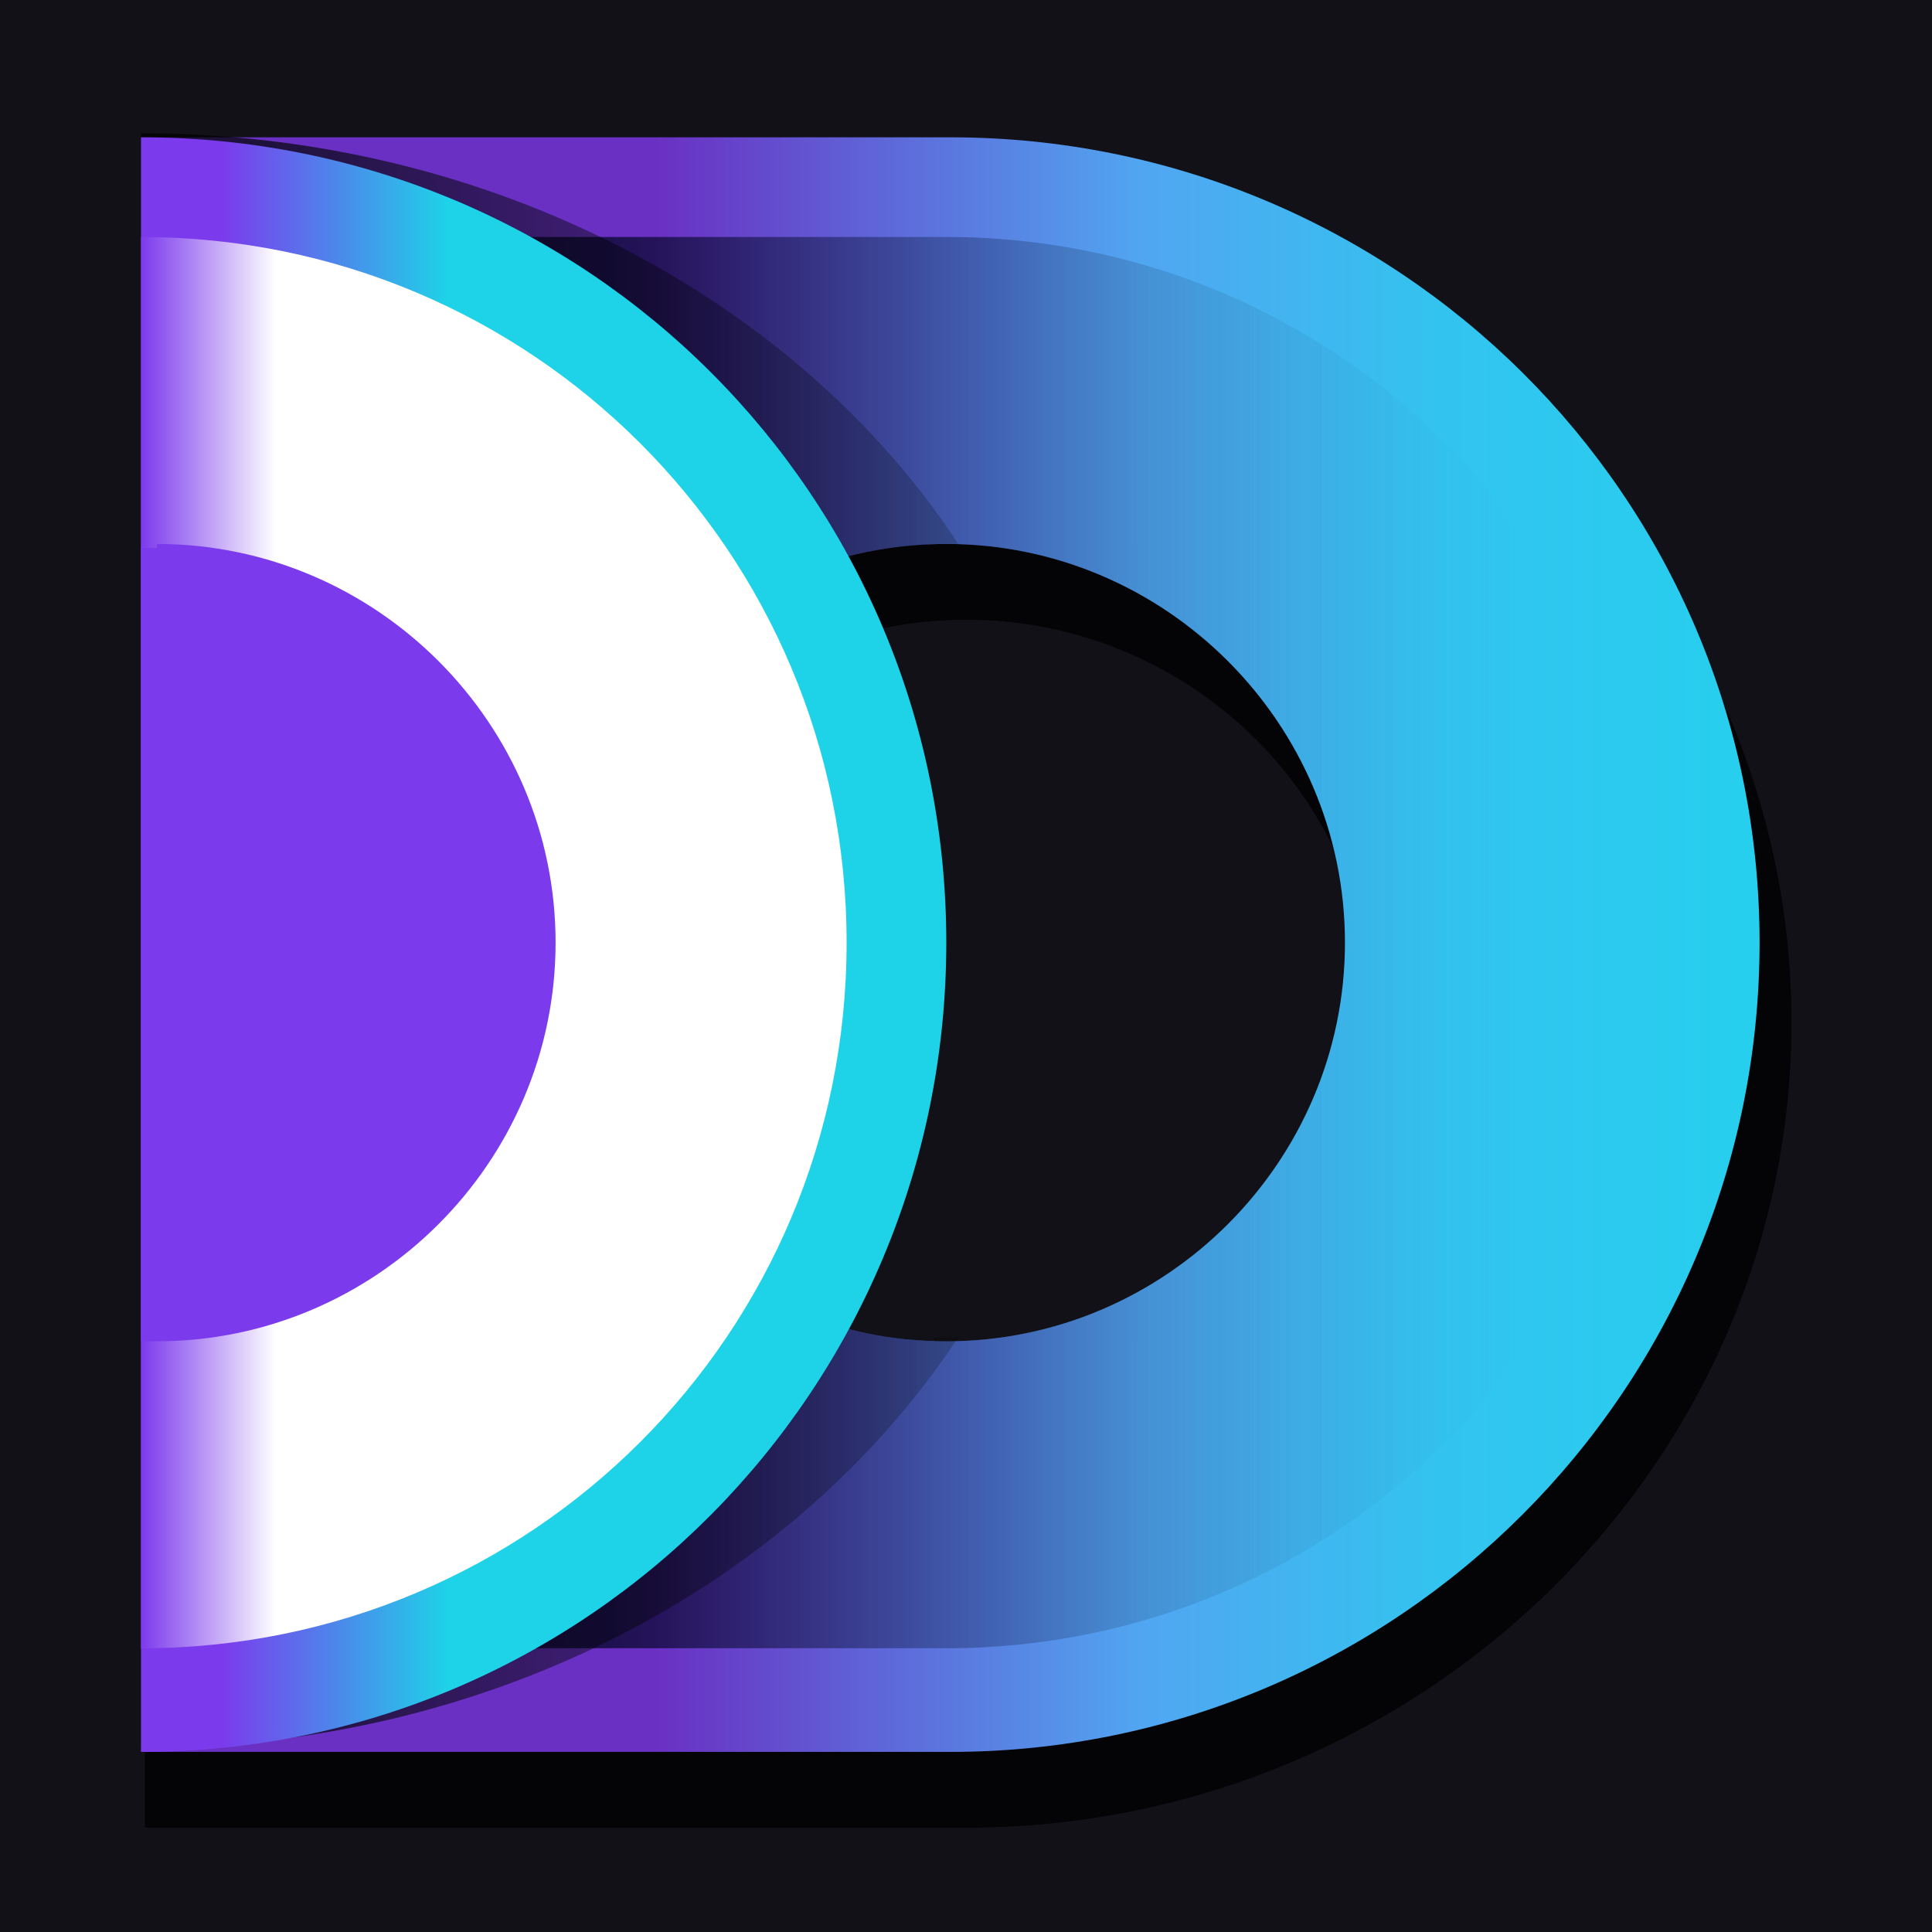
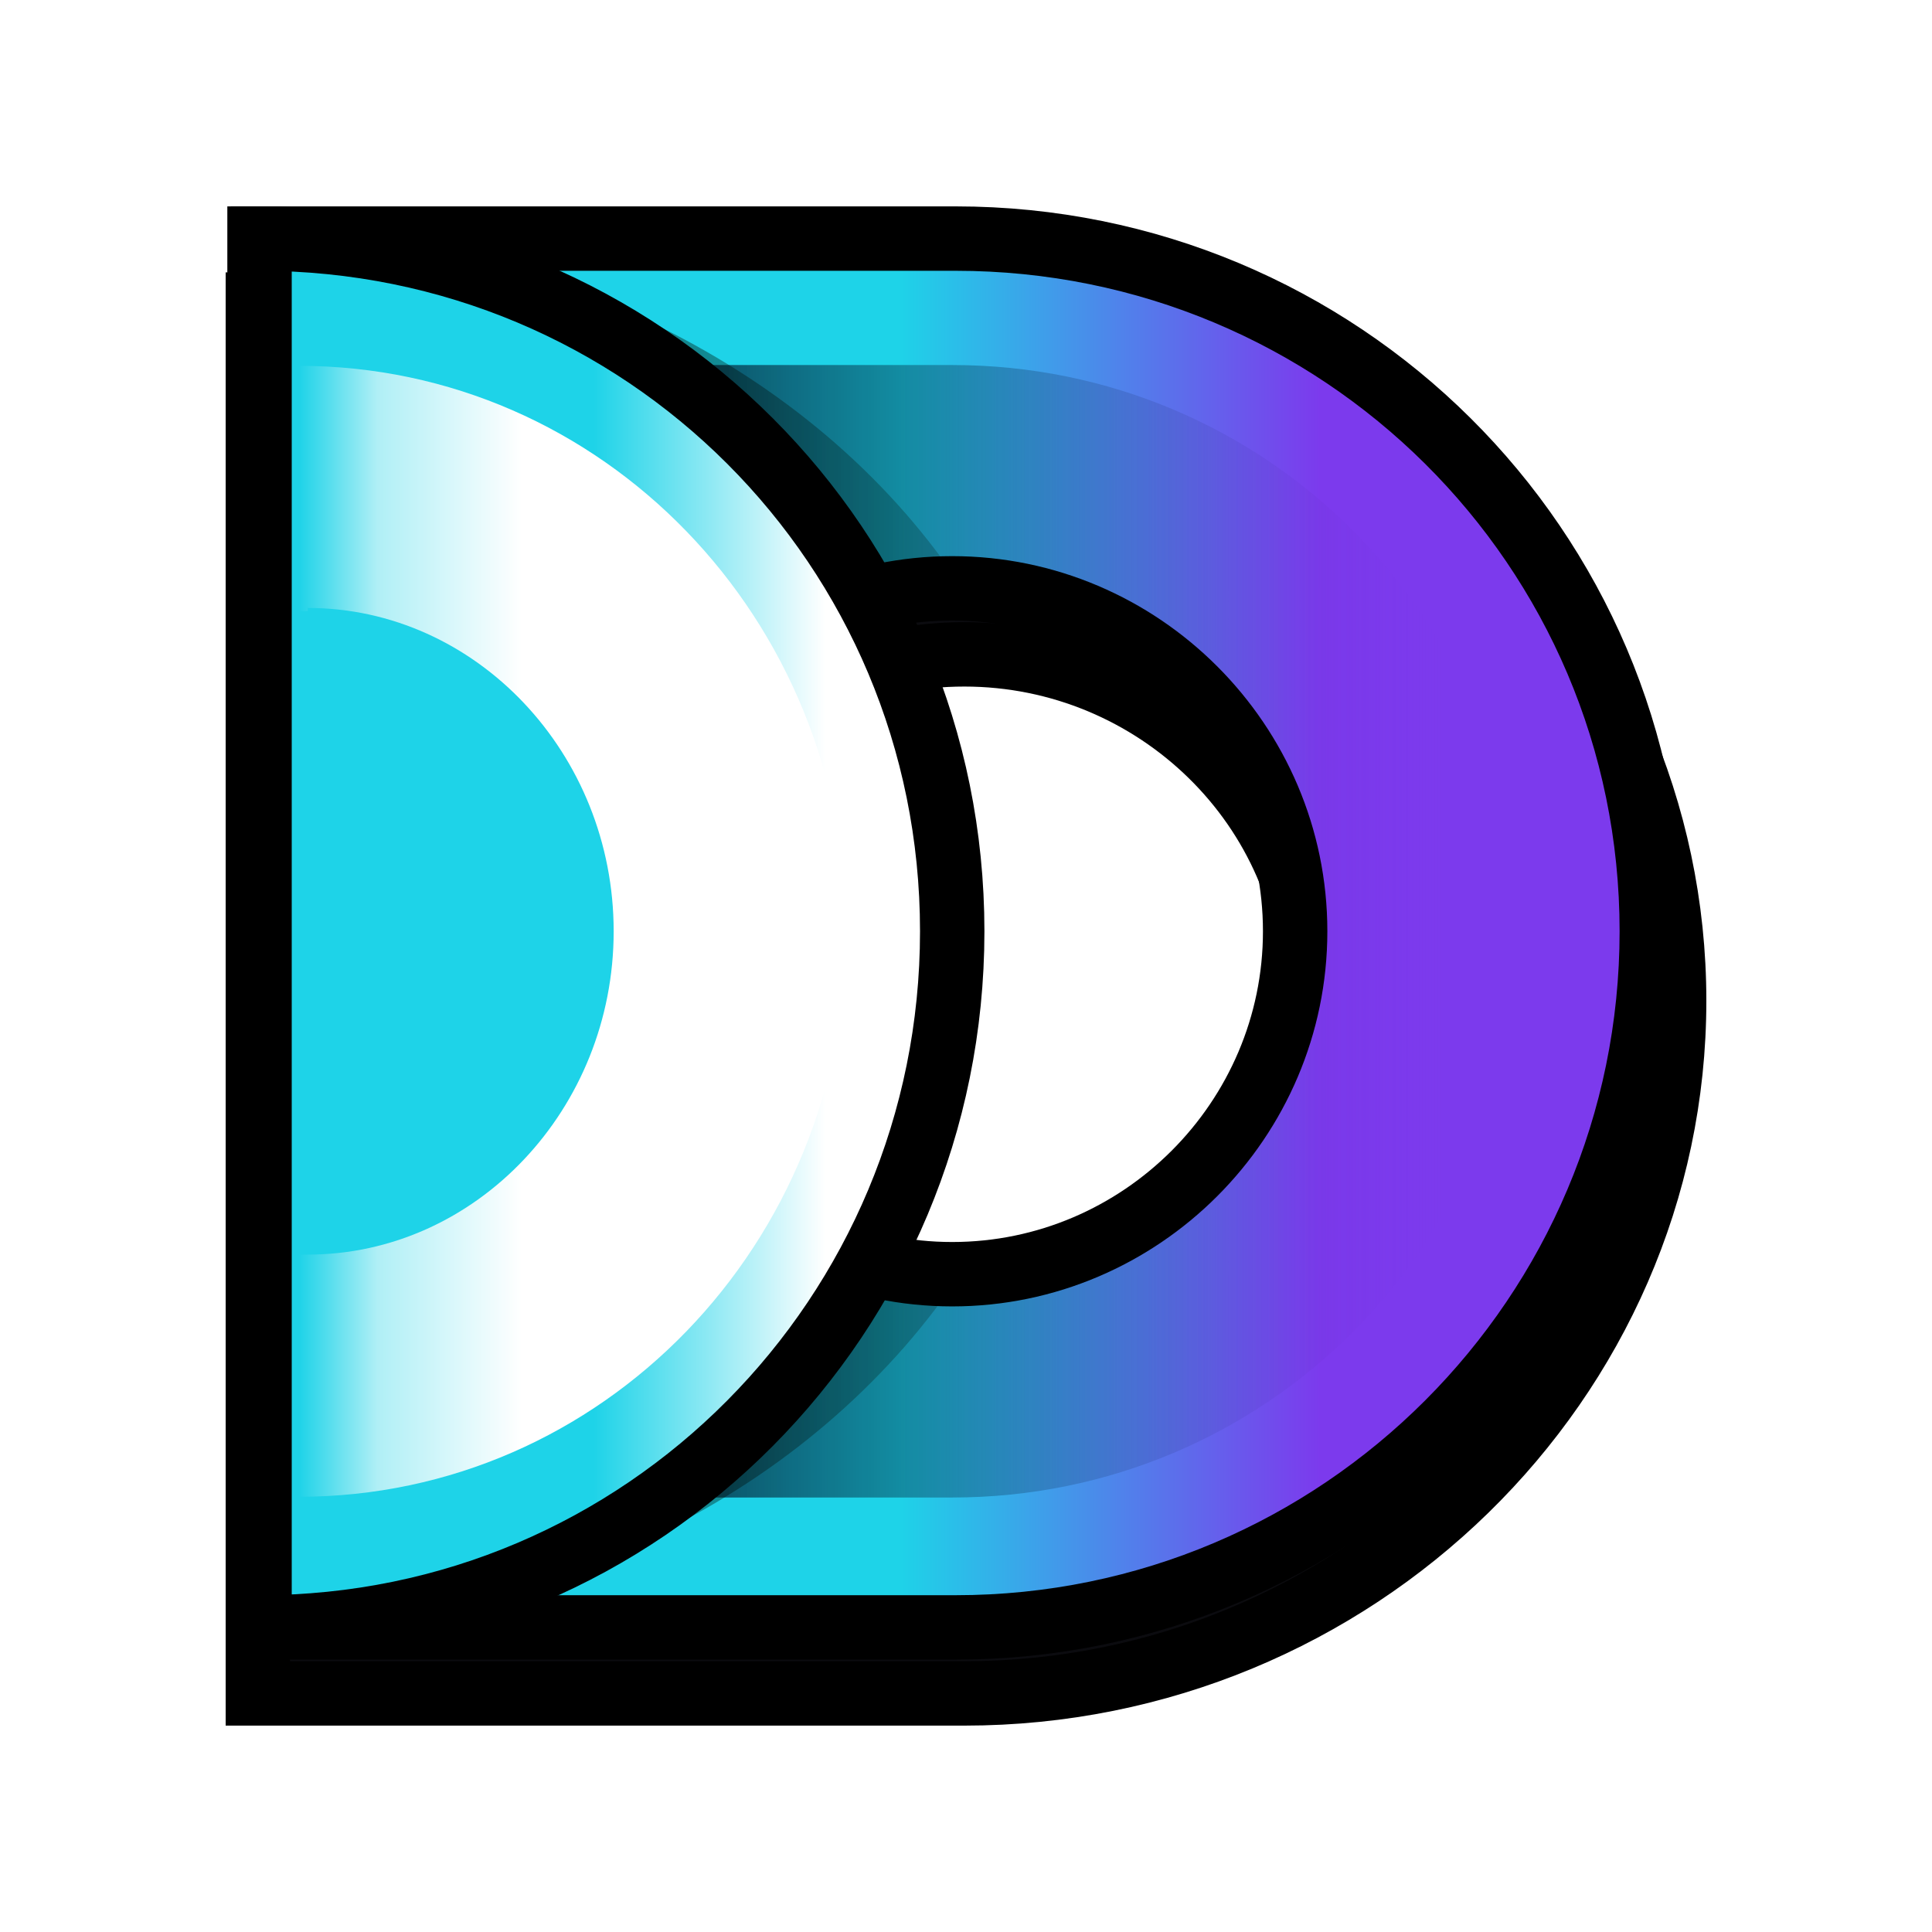
<svg xmlns="http://www.w3.org/2000/svg" xmlns:xlink="http://www.w3.org/1999/xlink" version="1.1" viewBox="0 0 60 60" id="svg41" xml:space="preserve">
  <defs id="defs34">
+     <linearGradient id="swatch79">
+       <stop style="stop-color:#000000;stop-opacity:1;" offset="0" id="stop79" />
+     </linearGradient>
+     <linearGradient id="linearGradient78" data-name="Gradiente sem nome 72" x1="0.6" y1="30.3" x2="25.8" y2="30.3" gradientTransform="matrix(1.064964,0,0,-1.064964,-1.942119,61.81318)" gradientUnits="userSpaceOnUse" spreadMethod="pad">
+       <stop offset="0" stop-color="#e11dde" id="stop77" style="stop-color:#1ed3e8;stop-opacity:1;" />
+       <stop offset="1" stop-color="#e11dde" id="stop78" style="stop-color:#ffffff;stop-opacity:1;" />
+     </linearGradient>
+     <linearGradient id="linearGradient76" data-name="Gradiente sem nome 72" x1="0.6" y1="30.3" x2="25.8" y2="30.3" gradientTransform="matrix(1.064964,0,0,-1.064964,-1.942119,61.81318)" gradientUnits="userSpaceOnUse" spreadMethod="pad">
+       <stop offset="0" stop-color="#e11dde" id="stop75" style="stop-color:#1ed3e8;stop-opacity:1;" />
+       <stop offset="1" stop-color="#e11dde" id="stop76" style="stop-color:#ffffff;stop-opacity:1;" />
+     </linearGradient>
+     <linearGradient id="linearGradient74" data-name="Gradiente sem nome 72" x1="0.6" y1="30.3" x2="25.8" y2="30.3" gradientTransform="matrix(1.064964,0,0,-1.064964,-1.942119,61.81318)" gradientUnits="userSpaceOnUse" spreadMethod="pad">
+       <stop offset="0" stop-color="#e11dde" id="stop73" style="stop-color:#1ed3e8;stop-opacity:1;" />
+       <stop offset="1" stop-color="#e11dde" id="stop74" style="stop-color:#ffffff;stop-opacity:1;" />
+     </linearGradient>
+     <linearGradient id="linearGradient72" data-name="Gradiente sem nome 72" x1="0.6" y1="30.3" x2="25.8" y2="30.3" gradientTransform="matrix(1.064964,0,0,-1.064964,-1.942119,61.81318)" gradientUnits="userSpaceOnUse" spreadMethod="pad">
+       <stop offset="0" stop-color="#e11dde" id="stop71" style="stop-color:#1ed3e8;stop-opacity:1;" />
+       <stop offset="1" stop-color="#e11dde" id="stop72" style="stop-color:#ffffff;stop-opacity:1;" />
+     </linearGradient>
+     <linearGradient id="linearGradient70" data-name="Gradiente sem nome 72" x1="0.6" y1="30.3" x2="25.8" y2="30.3" gradientTransform="matrix(1.064964,0,0,-1.064964,-1.942119,61.81318)" gradientUnits="userSpaceOnUse" spreadMethod="pad">
+       <stop offset="0" stop-color="#e11dde" id="stop69" style="stop-color:#1ed3e8;stop-opacity:1;" />
+       <stop offset="1" stop-color="#e11dde" id="stop70" style="stop-color:#ffffff;stop-opacity:1;" />
+     </linearGradient>
+     <linearGradient id="linearGradient68" data-name="Gradiente sem nome 72" x1="0.6" y1="30.3" x2="25.8" y2="30.3" gradientTransform="matrix(1.064964,0,0,-1.064964,-1.942119,61.81318)" gradientUnits="userSpaceOnUse" spreadMethod="pad">
+       <stop offset="0.059" stop-color="#e11dde" id="stop67" style="stop-color:#1ed3e8;stop-opacity:1;" />
+       <stop offset="1" stop-color="#e11dde" id="stop68" style="stop-color:#ffffff;stop-opacity:1;" />
+     </linearGradient>
+     <linearGradient id="linearGradient66" data-name="Gradiente sem nome 72" x1="0.6" y1="30.3" x2="25.8" y2="30.3" gradientTransform="matrix(1.064964,0,0,-1.064964,-1.942119,61.81318)" gradientUnits="userSpaceOnUse" spreadMethod="pad">
+       <stop offset="0.064" stop-color="#e11dde" id="stop65" style="stop-color:#1ed3e8;stop-opacity:1;" />
+       <stop offset="1" stop-color="#e11dde" id="stop66" style="stop-color:#ffffff;stop-opacity:1;" />
+     </linearGradient>
+     <linearGradient id="linearGradient64" data-name="Gradiente sem nome 72" x1="0.6" y1="30.3" x2="25.8" y2="30.3" gradientTransform="matrix(1.064964,0,0,-1.064964,-1.942119,61.81318)" gradientUnits="userSpaceOnUse" spreadMethod="pad">
+       <stop offset="0.08" stop-color="#e11dde" id="stop63" style="stop-color:#1ed3e8;stop-opacity:1;" />
+       <stop offset="1" stop-color="#e11dde" id="stop64" style="stop-color:#ffffff;stop-opacity:1;" />
+     </linearGradient>
+     <linearGradient id="linearGradient62" data-name="Gradiente sem nome 72" x1="0.6" y1="30.3" x2="25.8" y2="30.3" gradientTransform="matrix(1.064964,0,0,-1.064964,-1.942119,61.81318)" gradientUnits="userSpaceOnUse" spreadMethod="pad">
+       <stop offset="0.144" stop-color="#e11dde" id="stop61" style="stop-color:#1ed3e8;stop-opacity:1;" />
+       <stop offset="1" stop-color="#e11dde" id="stop62" style="stop-color:#ffffff;stop-opacity:1;" />
+     </linearGradient>
+     <linearGradient id="linearGradient60" data-name="Gradiente sem nome 72" x1="0.6" y1="30.3" x2="25.8" y2="30.3" gradientTransform="matrix(1.064964,0,0,-1.064964,-1.942119,61.81318)" gradientUnits="userSpaceOnUse" spreadMethod="pad">
+       <stop offset="0.242" stop-color="#e11dde" id="stop59" style="stop-color:#1ed3e8;stop-opacity:1;" />
+       <stop offset="1" stop-color="#e11dde" id="stop60" style="stop-color:#ffffff;stop-opacity:1;" />
+     </linearGradient>
+     <linearGradient id="linearGradient58" data-name="Gradiente sem nome 72" x1="0.6" y1="30.3" x2="25.8" y2="30.3" gradientTransform="matrix(1.064964,0,0,-1.064964,-1.942119,61.81318)" gradientUnits="userSpaceOnUse" spreadMethod="pad">
+       <stop offset="0.42" stop-color="#e11dde" id="stop57" style="stop-color:#1ed3e8;stop-opacity:1;" />
+       <stop offset="1" stop-color="#e11dde" id="stop58" style="stop-color:#ffffff;stop-opacity:1;" />
+     </linearGradient>
+     <linearGradient id="linearGradient56" data-name="Gradiente sem nome 72" x1=".6" y1="30.3" x2="25.8" y2="30.3" gradientTransform="matrix(1.064964,0,0,-1.064964,-1.942119,61.81318)" gradientUnits="userSpaceOnUse">
+       <stop offset="0.719" stop-color="#e11dde" id="stop55" style="stop-color:#1ed3e8;stop-opacity:1;" />
+       <stop offset="1" stop-color="#e11dde" id="stop56" style="stop-color:#ffffff;stop-opacity:1;" />
+     </linearGradient>
    <linearGradient id="linearGradient41">
-       <stop style="stop-color:#7c3aed;stop-opacity:1;" offset="0" id="stop41" />
-       <stop style="stop-color:#ffffff;stop-opacity:1;" offset="0.191" id="stop43" />
-       <stop style="stop-color:#ffffff;stop-opacity:1;" offset="1" id="stop42" />
+       <stop style="stop-color:#1ed3e8;stop-opacity:1;" offset="0" id="stop51" />
+       <stop style="stop-color:#b0eff6;stop-opacity:1;" offset="0.144" id="stop54" />
+       <stop style="stop-color:#ffffff;stop-opacity:1;" offset="0.407" id="stop41" />
    </linearGradient>
    <style id="style1">
      .cls-1 {
        fill: url(#Gradiente_sem_nome_86);
      }

      .cls-1, .cls-2, .cls-3, .cls-4, .cls-5, .cls-6, .cls-7, .cls-8, .cls-9 {
        stroke-width: 0px;
      }

      .cls-10, .cls-3, .cls-6, .cls-9 {
        isolation: isolate;
      }

      .cls-2 {
        fill: url(#Gradiente_sem_nome_66);
      }

      .cls-3 {
        fill: url(#Gradiente_sem_nome_8);
        mix-blend-mode: overlay;
        opacity: .6;
      }

      .cls-4 {
        fill: #040009;
      }

      .cls-4, .cls-6, .cls-9 {
        mix-blend-mode: multiply;
      }

      .cls-5 {
        fill: url(#Gradiente_sem_nome_72);
      }

      .cls-6 {
        fill: url(#Gradiente_sem_nome_62);
      }

      .cls-7 {
        fill: #362f8d;
      }

      .cls-8 {
        fill: url(#Gradiente_sem_nome_51);
      }

      .cls-9 {
        fill: url(#Gradiente_sem_nome_3);
      }
    </style>
-     <linearGradient id="Gradiente_sem_nome_86" data-name="Gradiente sem nome 86" x1="10.7" y1="30.3" x2="52.5" y2="30.3" gradientTransform="matrix(1.238096,0,0,-1.238096,-7.136098,66.91194)" gradientUnits="userSpaceOnUse">
-       <stop offset="0.276" stop-color="#2c2f60" id="stop1" style="stop-color:#6a30c3;stop-opacity:1;" />
-       <stop offset="0.568" stop-color="#12b1e2" id="stop3" style="stop-color:#51a6f1;stop-opacity:1;" />
-       <stop offset="0.751" stop-color="#14ebff" id="stop5" style="stop-color:#32c4ef;stop-opacity:1;" />
-       <stop offset="1" stop-color="#aee6f5" id="stop6" style="stop-color:#22d3ee;stop-opacity:1;" />
+     <linearGradient id="Gradiente_sem_nome_86" data-name="Gradiente sem nome 86" x1="10.7" y1="30.3" x2="52.5" y2="30.3" gradientTransform="matrix(1.064964,0,0,-1.064964,-1.942119,61.81318)" gradientUnits="userSpaceOnUse">
+       <stop offset="0.412" stop-color="#2c2f60" id="stop1" style="stop-color:#1ed3e8;stop-opacity:1;" />
+       <stop offset="0.707" stop-color="#12b1e2" id="stop3" style="stop-color:#7c3aed;stop-opacity:1;" />
+       <stop offset="1" stop-color="#aee6f5" id="stop6" style="stop-color:#7c3aed;stop-opacity:1;" />
    </linearGradient>
-     <linearGradient id="Gradiente_sem_nome_62" data-name="Gradiente sem nome 62" x1="15" y1="30.4" x2="45.2" y2="30.4" gradientTransform="matrix(1.238096,0,0,-1.238096,-7.136098,66.91194)" gradientUnits="userSpaceOnUse">
+     <linearGradient id="Gradiente_sem_nome_62" data-name="Gradiente sem nome 62" x1="15" y1="30.4" x2="45.2" y2="30.4" gradientTransform="matrix(0.9935012,0,0,-0.9935012,0.1695986,59.64072)" gradientUnits="userSpaceOnUse">
      <stop offset=".2" stop-color="#485868" id="stop7" />
      <stop offset="1" stop-color="#fff" stop-opacity="0" id="stop8" />
    </linearGradient>
-     <linearGradient id="Gradiente_sem_nome_3" data-name="Gradiente sem nome 3" x1="12.3" y1="30.3" x2="49.4" y2="30.3" gradientTransform="matrix(1.238096,0,0,-1.238096,-7.136098,66.91194)" gradientUnits="userSpaceOnUse">
+     <linearGradient id="Gradiente_sem_nome_3" data-name="Gradiente sem nome 3" x1="12.3" y1="30.3" x2="49.4" y2="30.3" gradientTransform="matrix(1.064964,0,0,-1.064964,-1.942119,61.81318)" gradientUnits="userSpaceOnUse">
      <stop offset="0" stop-color="#485868" id="stop9" style="stop-color:#48584c;stop-opacity:1;" />
      <stop offset="1" stop-color="#fff" stop-opacity="0" id="stop10" />
    </linearGradient>
-     <linearGradient id="Gradiente_sem_nome_72" data-name="Gradiente sem nome 72" x1=".6" y1="30.3" x2="25.8" y2="30.3" gradientTransform="matrix(1.238096,0,0,-1.238096,-7.136098,66.91194)" gradientUnits="userSpaceOnUse">
-       <stop offset="0.289" stop-color="#e11dde" id="stop44" style="stop-color:#7c3aed;stop-opacity:1;" />
-       <stop offset="0.425" stop-color="#e11dde" id="stop11" style="stop-color:#7c3aed;stop-opacity:1;" />
-       <stop offset="0.652" stop-color="#fff607" id="stop16" style="stop-color:#1ed3e8;stop-opacity:1;" />
+     <linearGradient id="Gradiente_sem_nome_72" data-name="Gradiente sem nome 72" x1=".6" y1="30.3" x2="25.8" y2="30.3" gradientTransform="matrix(1.064964,0,0,-1.064964,-1.942119,61.81318)" gradientUnits="userSpaceOnUse" xlink:href="#linearGradient78">
+       <stop offset="0.732" stop-color="#e11dde" id="stop53" style="stop-color:#1ed3e8;stop-opacity:1;" />
+       <stop offset="1" stop-color="#e11dde" id="stop52" style="stop-color:#ffffff;stop-opacity:1;" />
    </linearGradient>
    <linearGradient id="Gradiente_sem_nome_51" data-name="Gradiente sem nome 51" x1="-5.9" y1="30.4" x2="33.8" y2="30.4" gradientTransform="matrix(1,0,0,-1,0,59.9)" gradientUnits="userSpaceOnUse">
      <stop offset="0" stop-color="#e11dde" id="stop17" />
      <stop offset=".2" stop-color="#e332c8" id="stop18" />
      <stop offset=".4" stop-color="#eb6a92" id="stop19" />
      <stop offset=".6" stop-color="#f6c23b" id="stop20" />
      <stop offset=".9" stop-color="#fef807" id="stop21" />
    </linearGradient>
    <linearGradient id="Gradiente_sem_nome_66" data-name="Gradiente sem nome 66" x1="3" y1="30.4" x2="18.1" y2="30.4" gradientTransform="matrix(1,0,0,-1,0,59.9)" gradientUnits="userSpaceOnUse">
      <stop offset="0" stop-color="#e11dde" id="stop22" />
      <stop offset="0" stop-color="#e332c8" id="stop23" />
      <stop offset=".2" stop-color="#eb6a92" id="stop24" />
      <stop offset=".4" stop-color="#f6c23b" id="stop25" />
      <stop offset=".7" stop-color="#fef807" id="stop26" />
    </linearGradient>
    <linearGradient id="Gradiente_sem_nome_8" data-name="Gradiente sem nome 8" x1="29.6" y1="30.3" x2="11.3" y2="30.3" gradientTransform="matrix(1.238096,0,0,-1.238096,-5.67057,67.23701)" gradientUnits="userSpaceOnUse">
      <stop offset="0" stop-color="#fff" id="stop27" />
      <stop offset="0" stop-color="#000" id="stop28" />
      <stop offset=".2" stop-color="#000" stop-opacity=".7" id="stop29" />
      <stop offset=".4" stop-color="#000" stop-opacity=".4" id="stop30" />
      <stop offset=".6" stop-color="#000" stop-opacity=".2" id="stop31" />
      <stop offset=".8" stop-color="#000" stop-opacity=".1" id="stop32" />
      <stop offset=".9" stop-color="#000" stop-opacity="0" id="stop33" />
      <stop offset="1" stop-color="#fff" stop-opacity="0" id="stop34" />
    </linearGradient>
-     <linearGradient xlink:href="#linearGradient41" id="linearGradient42" x1="4.378" y1="29.274" x2="26.293" y2="29.274" gradientUnits="userSpaceOnUse" />
+     <linearGradient xlink:href="#linearGradient41" id="linearGradient42" x1="4.378" y1="29.274" x2="26.293" y2="29.274" gradientUnits="userSpaceOnUse" gradientTransform="matrix(0.776021,0,0,0.8013705,5.784555,5.979117)" />
+     <linearGradient xlink:href="#swatch79" id="linearGradient79" x1="7.962" y1="29.492" x2="29.474" y2="29.492" gradientUnits="userSpaceOnUse" />
  </defs>
-   <rect class="cls-7" y="0" width="60" height="60" id="rect34" x="0" style="isolation:isolate;fill:#111117;fill-opacity:1" />
-   <path class="cls-4" d="M 30.007,6.617 H 4.502 V 56.76 H 30.007 c 14.114,0 25.629,-11.267 25.629,-25.01 0,-13.743 -11.514,-25.01 -25.629,-25.01 z m 0,37.391 c -7.057,0 -12.629,-5.571 -12.629,-12.381 0,-6.81 5.695,-12.381 12.629,-12.381 6.933,0 12.629,5.571 12.629,12.381 0,6.81 -5.695,12.381 -12.629,12.381 z" id="path34" style="opacity:0.8;isolation:isolate;fill:#0b0b0f;fill-opacity:1" />
-   <path class="cls-1" d="M 29.388,4.264 H 4.502 V 54.407 H 29.512 c 13.867,0 25.133,-11.267 25.133,-25.133 0,-13.867 -11.267,-25.01 -25.133,-25.01 z m 0,37.391 c -6.81,0 -12.381,-5.571 -12.381,-12.381 0,-6.81 5.571,-12.381 12.381,-12.381 6.81,0 12.381,5.571 12.381,12.381 0,6.81 -5.571,12.381 -12.381,12.381 z" id="path35" style="isolation:isolate;fill:url(#Gradiente_sem_nome_86)" />
-   <path class="cls-6" d="M 29.388,7.36 H 7.597 V 51.188 H 29.388 c 12.133,0 21.914,-9.781 21.914,-21.914 0,-12.133 -9.781,-21.914 -21.914,-21.914 z m 0,34.295 c -6.81,0 -12.381,-5.571 -12.381,-12.381 0,-6.81 5.571,-12.381 12.381,-12.381 6.81,0 12.381,5.571 12.381,12.381 0,6.81 -5.571,12.381 -12.381,12.381 z" id="path36" style="fill:url(#Gradiente_sem_nome_62)" />
-   <path class="cls-9" d="M 29.016,41.655 C 21.588,41.16 16.14,36.455 16.14,29.645 c 0,-6.81 4.21,-12.01 12.876,-12.752 h 0.743 C 24.807,9.34 15.273,4.14 4.378,4.14 v 0 50.143 0 c 10.895,0 20.305,-5.076 25.381,-12.752 -0.248,0 -0.495,0 -0.743,0 z" id="path37" style="fill:url(#Gradiente_sem_nome_3)" />
-   <path class="cls-5" d="m 4.378,4.264 v 0 50.143 0 c 13.867,0 25.01,-11.267 25.01,-25.133 0,-13.867 -11.143,-25.01 -25.01,-25.01 z" id="path38" style="isolation:isolate;fill:url(#Gradiente_sem_nome_72)" />
-   <path class="cls-8" d="m 4.378,7.36 v 0 43.829 0 c 12.133,0 21.914,-9.781 21.914,-21.914 0,-12.133 -9.781,-21.914 -21.914,-21.914 z" id="path39" style="isolation:isolate;fill:url(#linearGradient42);fill-opacity:1" />
-   <path class="cls-2" d="M 4.873,17.017 H 4.378 V 41.655 H 4.873 c 6.81,0 12.381,-5.571 12.381,-12.381 0,-6.81 -5.571,-12.381 -12.381,-12.381 v 0 z" id="path40" style="isolation:isolate;fill:#7c3aed;fill-opacity:1" />
+   <rect class="cls-7" y="0" width="60" height="60" id="rect34" x="0" style="isolation:isolate;fill:#000000;fill-opacity:0" />
+   <g id="g79" transform="translate(0.0980722,-0.5164236)">
+     <path class="cls-4" d="M 29.849,9.976 H 7.91 V 53.107 H 29.849 c 12.141,0 22.045,-9.691 22.045,-21.512 0,-11.821 -9.904,-21.512 -22.045,-21.512 z m 0,32.162 c -6.07,0 -10.863,-4.792 -10.863,-10.65 0,-5.857 4.899,-10.65 10.863,-10.65 5.964,0 10.863,4.792 10.863,10.65 0,5.857 -4.899,10.65 -10.863,10.65 z" id="path34" style="opacity:1;isolation:isolate;fill:#0b0b0f;fill-opacity:1;stroke:#000000;stroke-width:2;stroke-dasharray:none;stroke-opacity:1" />
+     <path class="cls-1" d="M 29.474,7.926 H 8.069 V 51.057 H 29.581 c 11.928,0 21.619,-9.691 21.619,-21.619 0,-11.928 -9.691,-21.512 -21.619,-21.512 z m 0,32.162 c -5.857,0 -10.65,-4.792 -10.65,-10.65 0,-5.857 4.792,-10.65 10.65,-10.65 5.857,0 10.65,4.792 10.65,10.65 0,5.857 -4.792,10.65 -10.65,10.65 z" id="path35" style="isolation:isolate;fill:url(#Gradiente_sem_nome_86);stroke:#000000;stroke-width:2;stroke-dasharray:none;stroke-opacity:1" />
+     <path class="cls-6" d="M 29.478,11.853 H 11.992 v 35.17 h 17.486 c 9.736,0 17.585,-7.849 17.585,-17.585 0,-9.736 -7.849,-17.585 -17.585,-17.585 z m 0,27.52 c -5.464,0 -9.935,-4.471 -9.935,-9.935 0,-5.464 4.471,-9.935 9.935,-9.935 5.464,0 9.935,4.471 9.935,9.935 0,5.464 -4.471,9.935 -9.935,9.935 z" id="path36" style="fill:url(#Gradiente_sem_nome_62)" />
+     <path class="cls-9" d="M 29.155,40.088 C 22.765,39.662 18.079,35.615 18.079,29.758 c 0,-5.857 3.621,-10.33 11.076,-10.969 h 0.639 C 25.534,12.292 17.334,7.82 7.962,7.82 v 0 43.131 0 c 9.372,0 17.465,-4.366 21.832,-10.969 -0.213,0 -0.426,0 -0.639,0 z" id="path37" style="fill:url(#Gradiente_sem_nome_3)" />
+     <path class="cls-5" d="m 7.962,7.926 v 0 43.131 0 c 11.928,0 21.512,-9.691 21.512,-21.619 0,-11.928 -9.585,-21.512 -21.512,-21.512 z" id="path38" style="isolation:isolate;fill:url(#Gradiente_sem_nome_72);stroke:url(#linearGradient79);stroke-width:2;stroke-dasharray:none" />
+     <path class="cls-8" d="m 9.182,11.877 v 0 35.123 0 c 9.416,0 17.006,-7.838 17.006,-17.561 0,-9.723 -7.59,-17.561 -17.006,-17.561 z" id="path39" style="isolation:isolate;fill:url(#linearGradient42);fill-opacity:1" />
+     <path class="cls-2" d="M 9.46,19.498 H 9.08 v 19.981 h 0.38 c 5.225,0 9.5,-4.518 9.5,-10.041 0,-5.522 -4.275,-10.041 -9.5,-10.041 v 0 z" id="path40" style="isolation:isolate;fill:#1ed3e8;fill-opacity:1" />
+   </g>
</svg>
